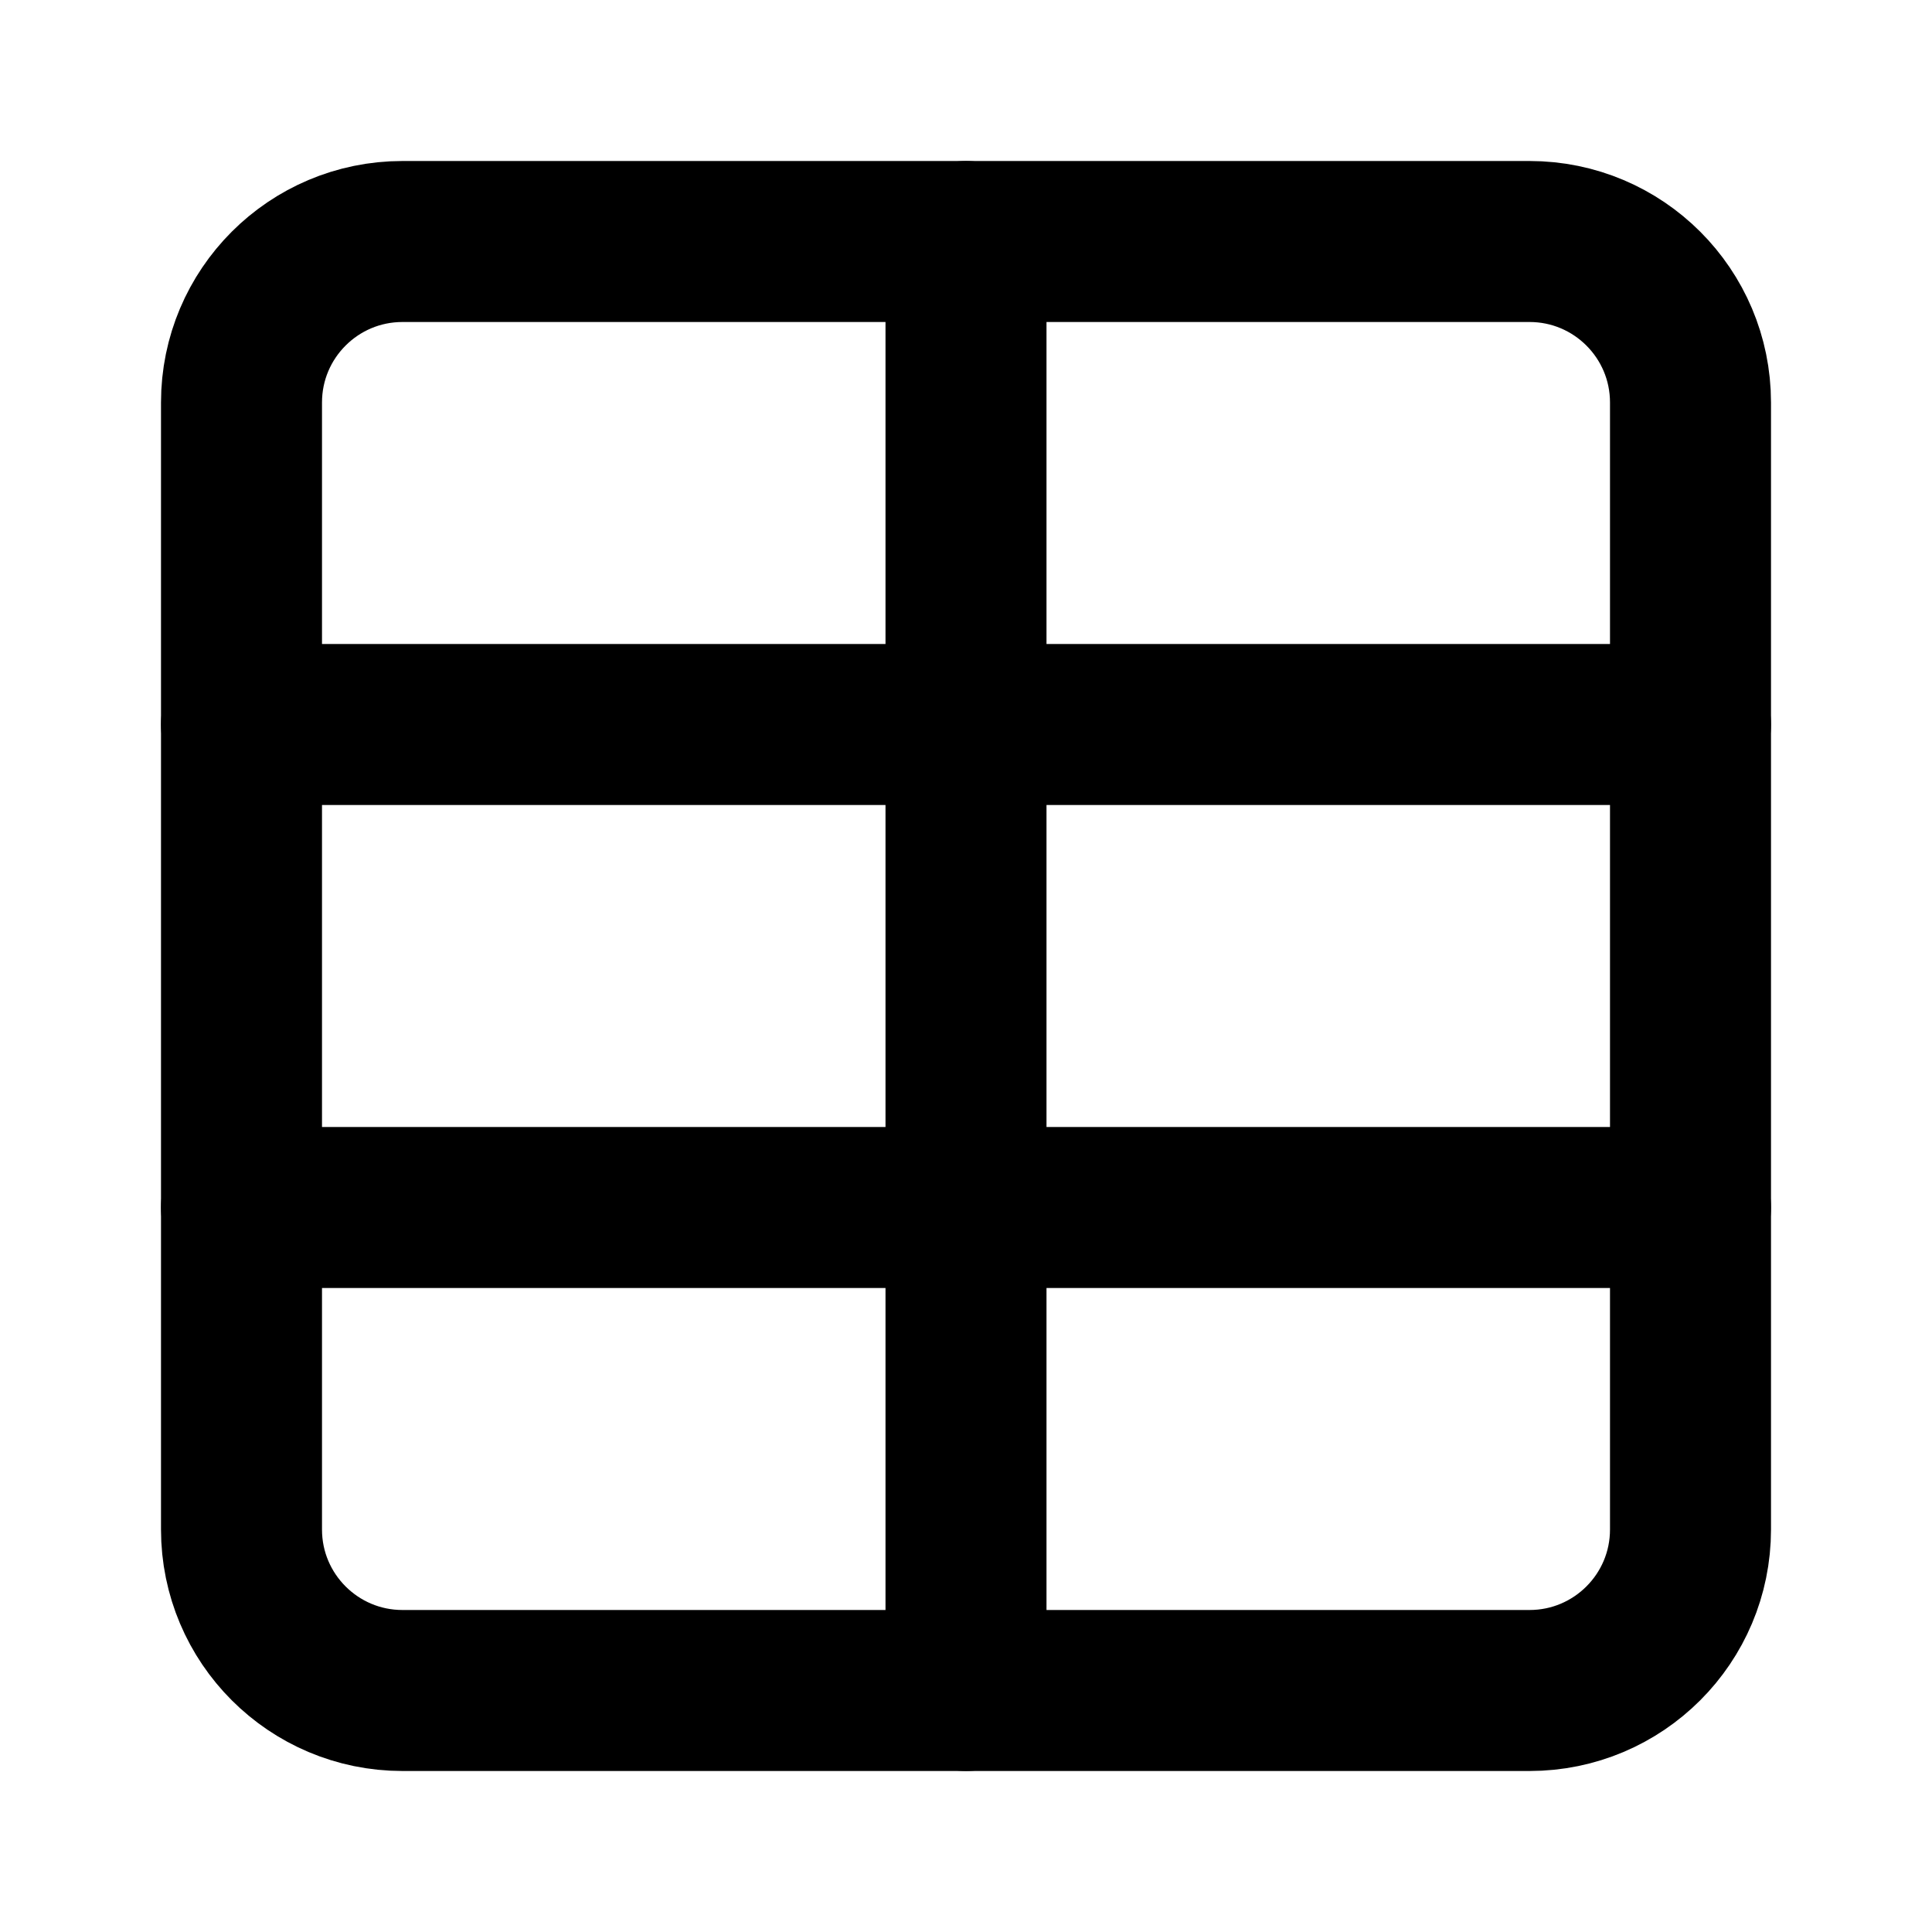
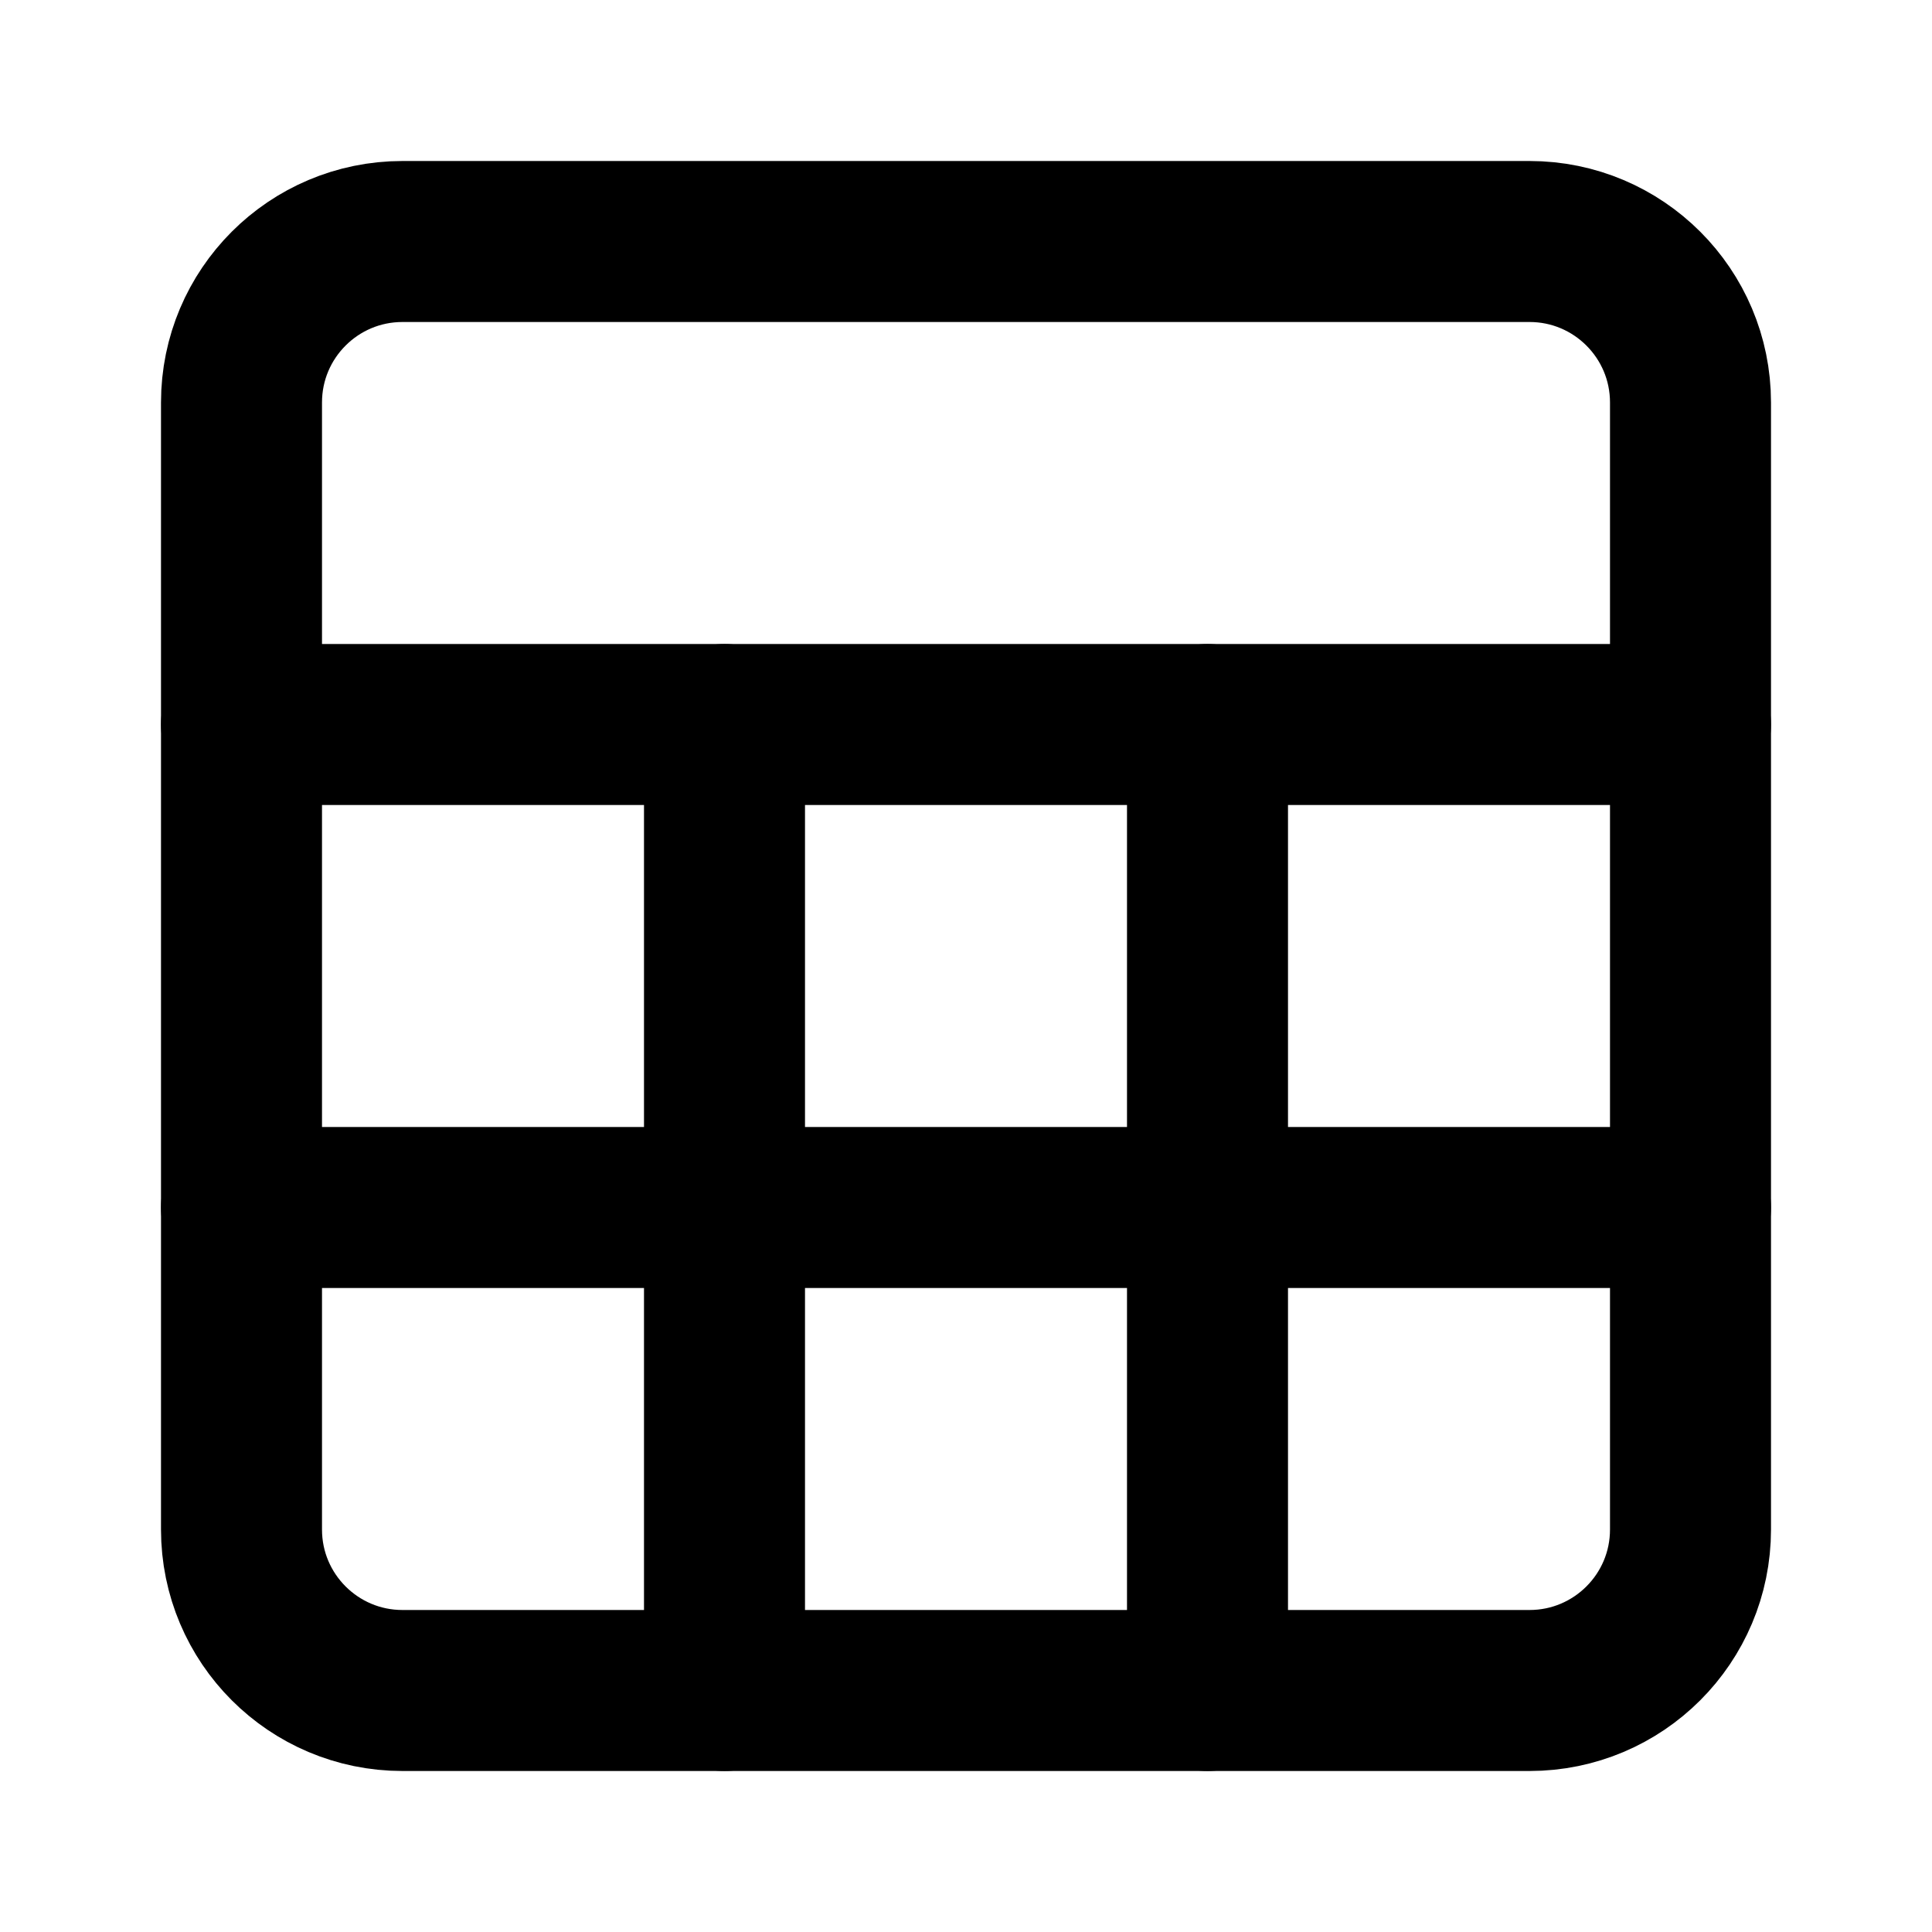
<svg xmlns="http://www.w3.org/2000/svg" viewBox="0 0 24 24" fill="none" stroke="currentColor" stroke-width="2" stroke-linecap="round" stroke-linejoin="round" role="img" aria-labelledby="title desc">
-   <path d="M12 3v18" />
-   <rect x="3" y="3" width="18" height="18" rx="2" />
-   <path d="M3 9h18" />
-   <path d="M3 15h18" />
+   <rect width="18" height="18" x="3" y="3" rx="2" ry="2" />
+   <line x1="3" x2="21" y1="9" y2="9" />
+   <line x1="3" x2="21" y1="15" y2="15" />
+   <line x1="9" x2="9" y1="9" y2="21" />
+   <line x1="15" x2="15" y1="9" y2="21" />
</svg>
